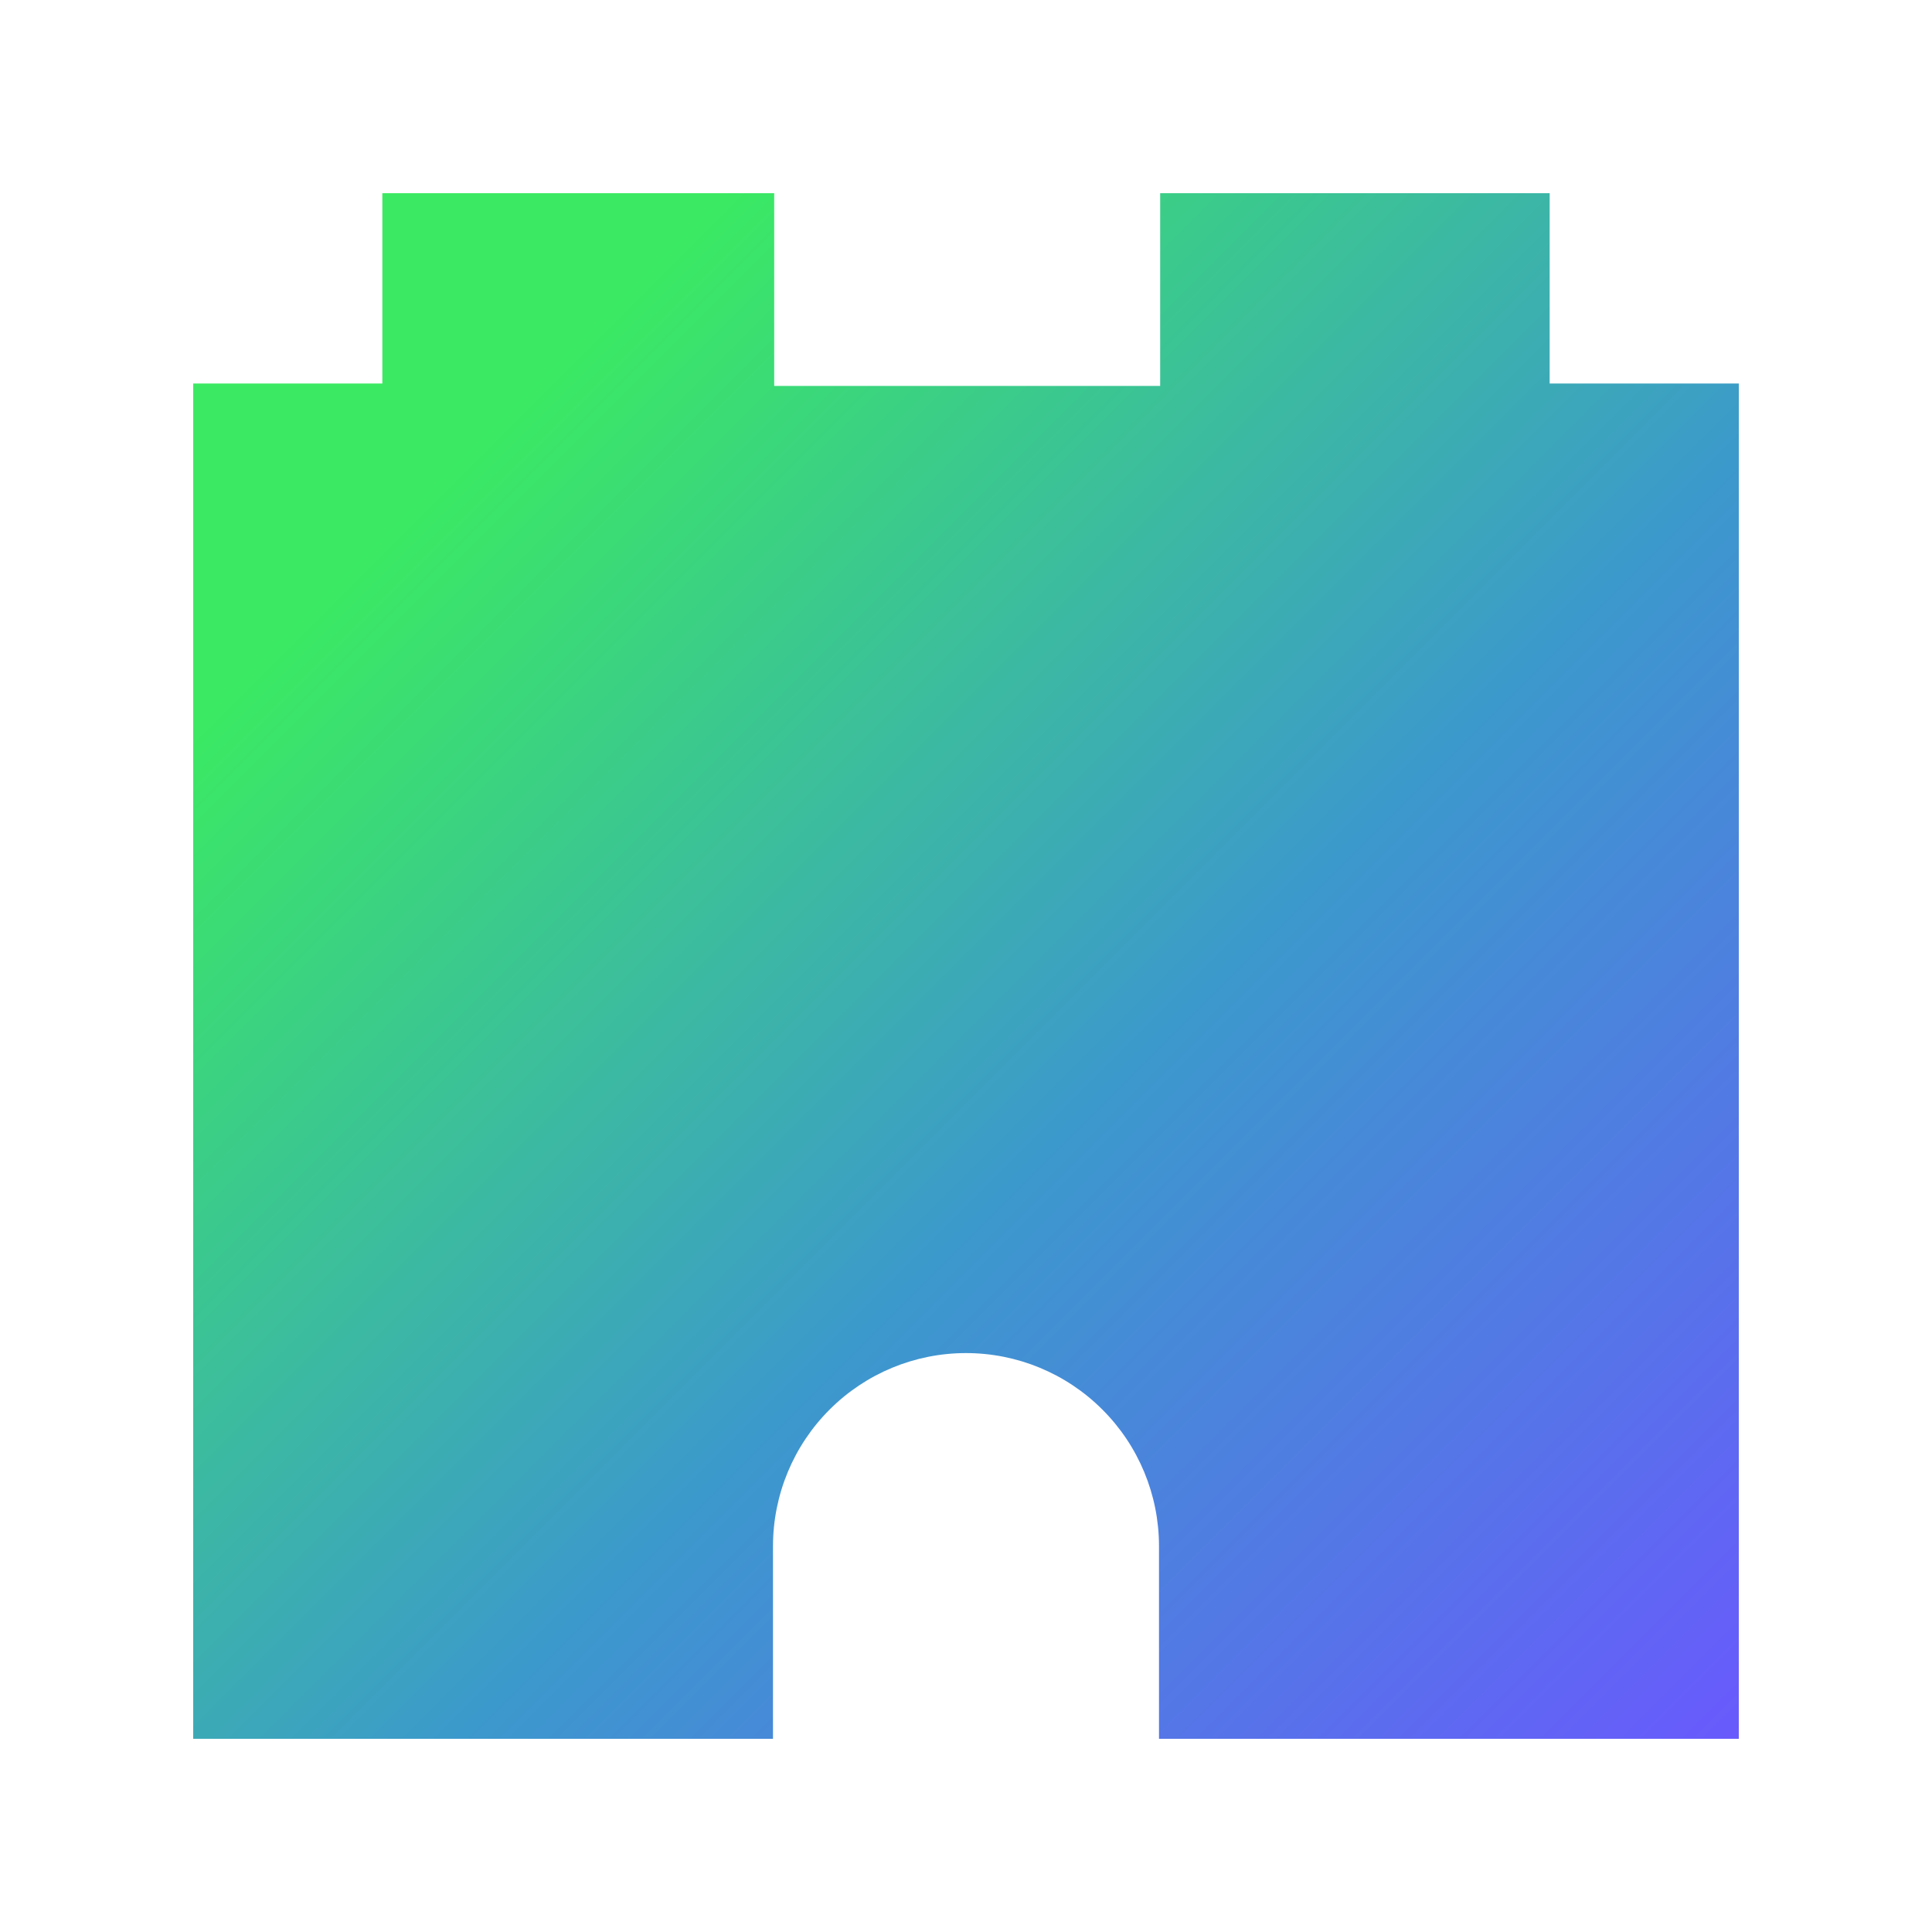
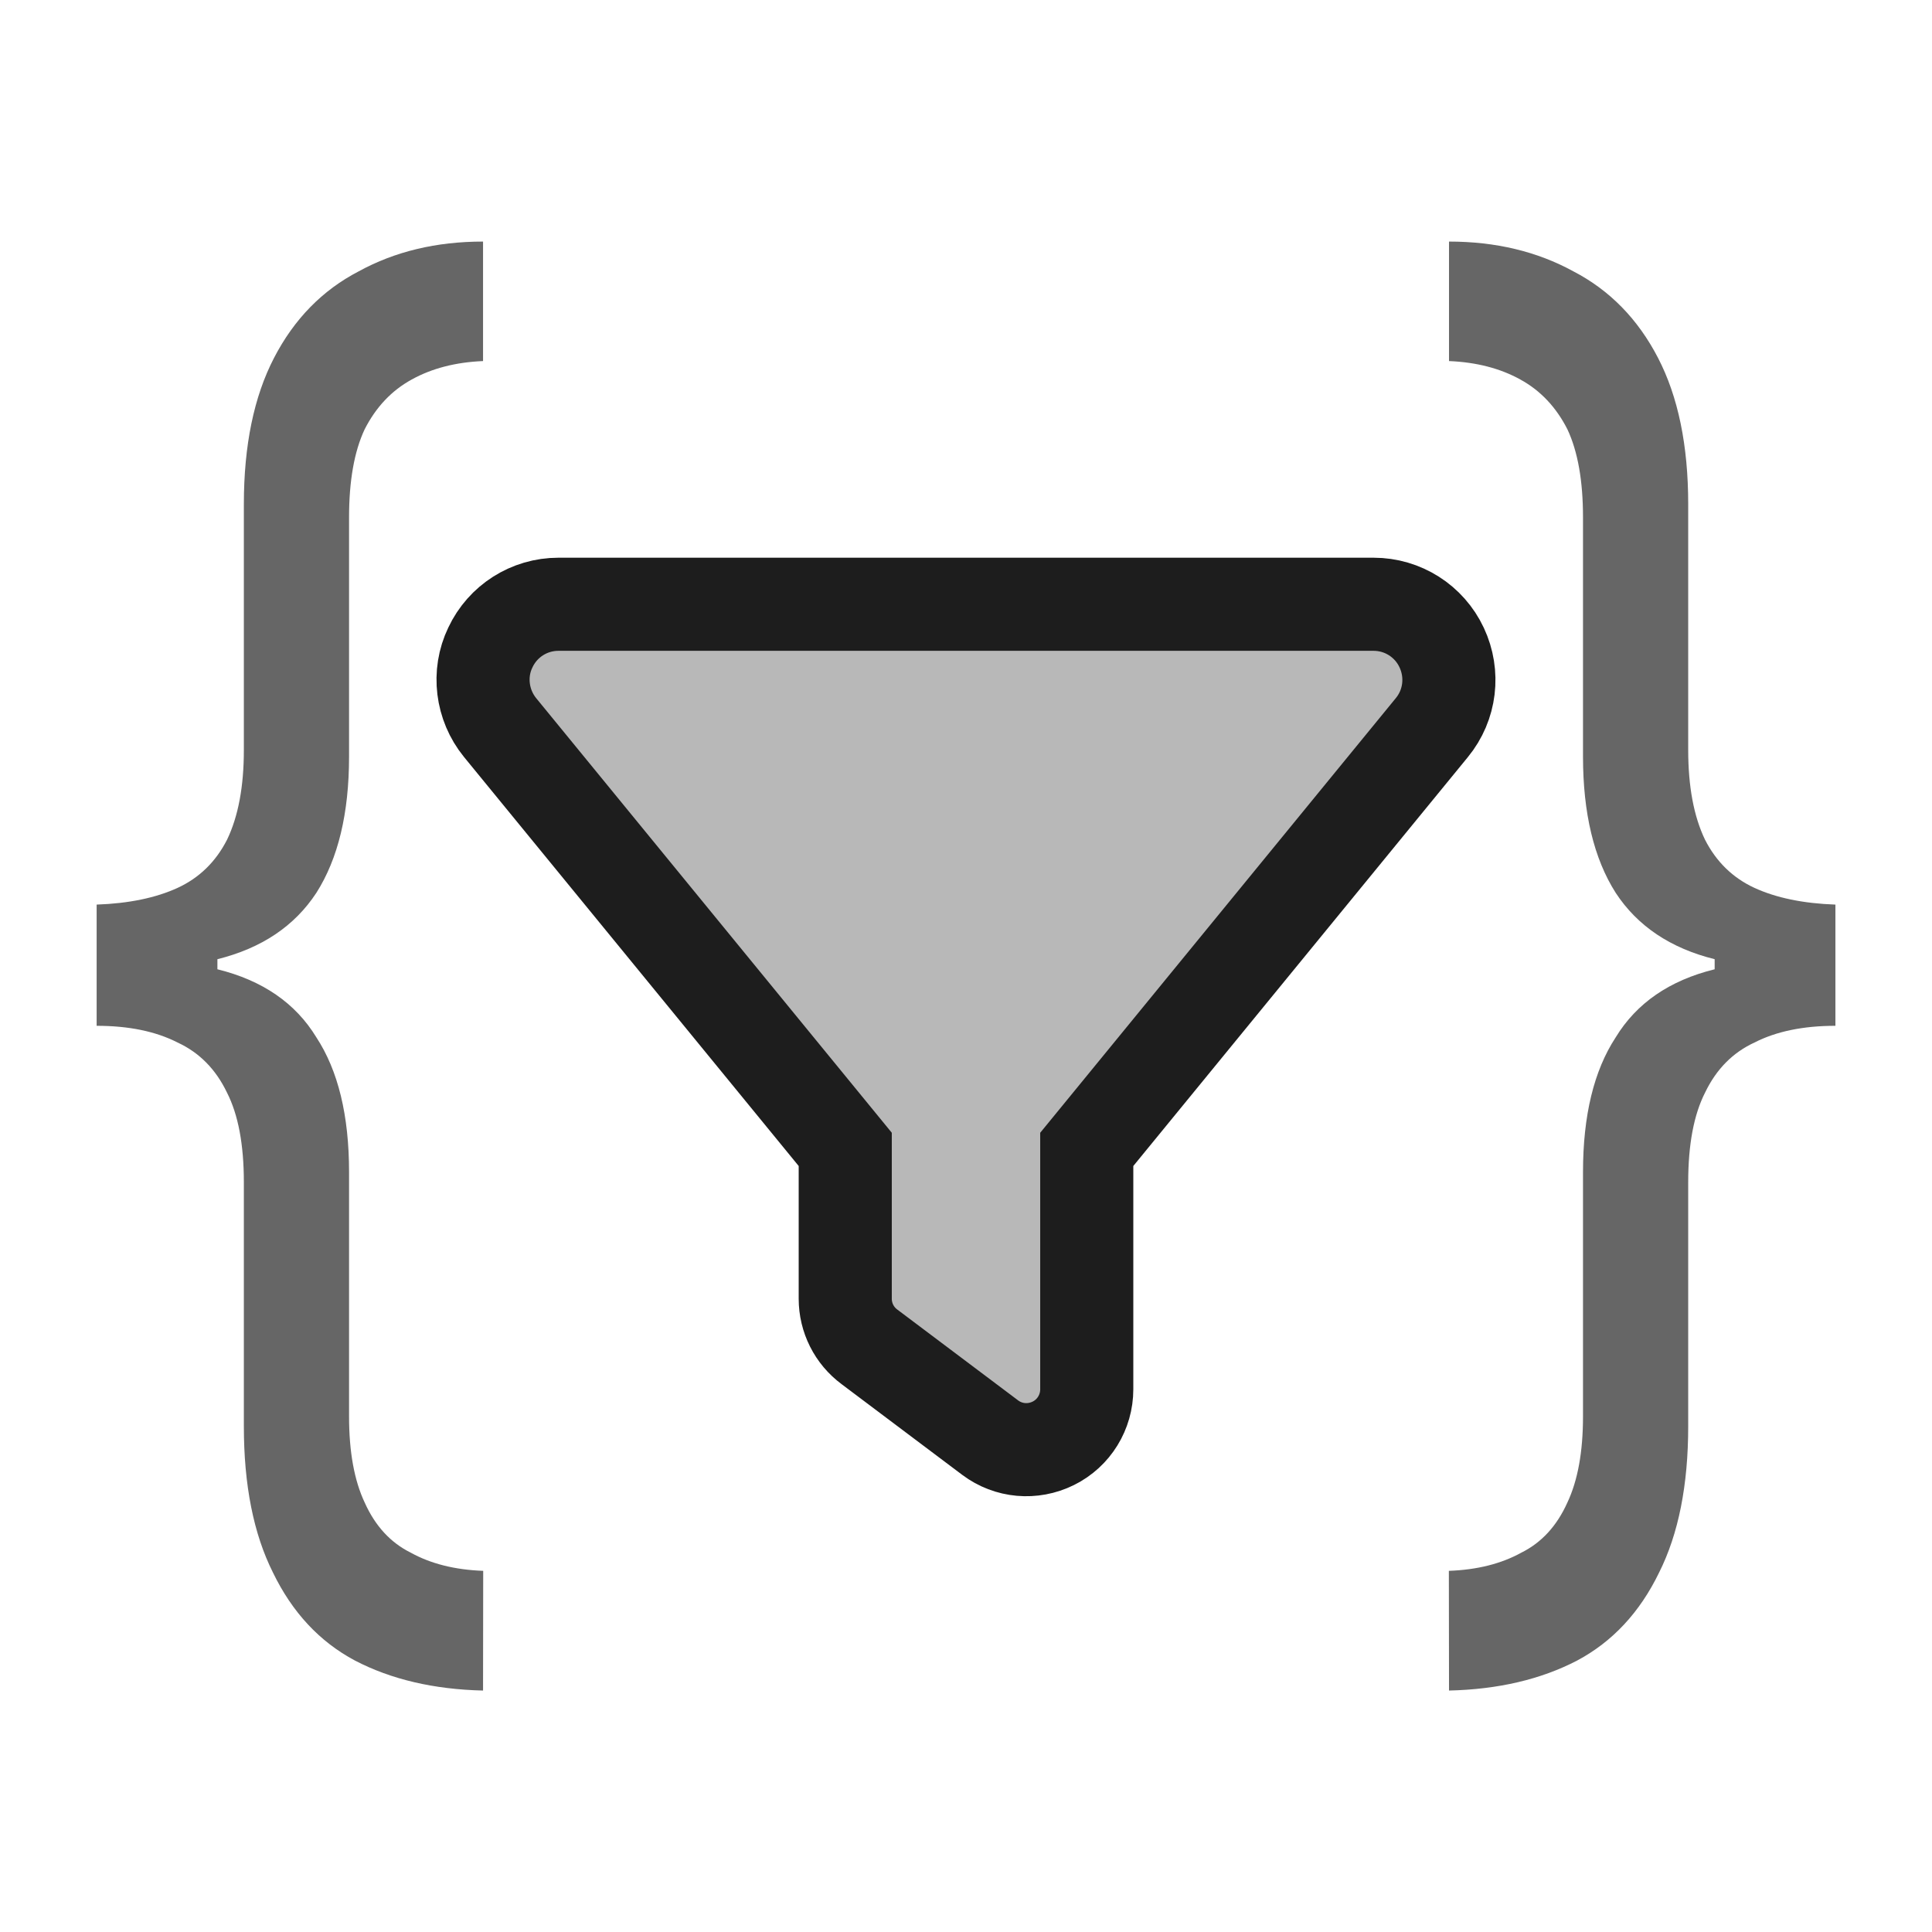
- <svg xmlns="http://www.w3.org/2000/svg" width="40" height="40" viewBox="0 0 40 40" fill="none">
-   <path d="M32.084 7.94V4H24.02V7.99H16.029V4H7.916V7.94H4V36H16.004V32.005C16.006 30.946 16.427 29.931 17.177 29.183C17.926 28.434 18.941 28.014 20 28.014C21.059 28.014 22.074 28.434 22.823 29.183C23.573 29.931 23.994 30.946 23.996 32.005V36H36V7.94H32.084Z" fill="url(#paint0_linear)" />
-   <defs>
-     <linearGradient id="paint0_linear" x1="2.942" y1="4.9" x2="37.777" y2="39.734" gradientUnits="userSpaceOnUse">
-       <stop offset="0.159" stop-color="#3BEA62" />
-       <stop offset="0.54" stop-color="#3C99CC" />
-       <stop offset="0.937" stop-color="#6B57FF" />
-     </linearGradient>
-   </defs>
+ <svg xmlns="http://www.w3.org/2000/svg" xmlns:xlink="http://www.w3.org/1999/xlink" width="40" height="40" viewBox="0 0 10.583 10.583" version="1.1" id="svg1" xml:space="preserve">
+   <defs id="defs1" />
+   <g id="layer1">
+     <g id="g13" style="fill:#666666">
+       <path d="M 3.104,7.894 Q 2.63,7.886 2.281,7.754 1.94,7.622 1.754,7.343 1.567,7.072 1.567,6.66 V 5.52 q 0,-0.264 -0.109,-0.419 Q 1.35,4.938 1.141,4.868 0.931,4.79 0.621,4.79 V 4.224 Q 0.931,4.216 1.141,4.146 1.35,4.076 1.459,3.921 1.567,3.758 1.567,3.502 v -1.148 q 0,-0.411 0.194,-0.683 Q 1.955,1.399 2.305,1.267 2.654,1.128 3.104,1.128 V 1.686 Q 2.84,1.694 2.646,1.772 2.452,1.849 2.343,2.005 2.243,2.16 2.243,2.416 v 1.117 q 0,0.396 -0.21,0.636 -0.21,0.233 -0.636,0.31 v 0.047 q 0.435,0.078 0.636,0.318 0.21,0.233 0.21,0.629 v 1.141 q 0,0.248 0.101,0.403 0.101,0.163 0.295,0.233 0.194,0.078 0.466,0.085 z" id="text1" style="font-size:7.76px;line-height:0.5;stroke-width:0.291" transform="scale(0.8524476,1.173093)" aria-label="{" />
+       <use x="0" y="0" xlink:href="#text1" id="use1" transform="matrix(-1,0,0,1,10.58333,1.0202373e-6)" />
+     </g>
+     <path d="M 2.686,3.547 C 2.754,3.402 2.899,3.31 3.059,3.31 h 4.465 c 0.16,0 0.305,0.092 0.373,0.237 0.068,0.145 0.048,0.315 -0.054,0.439 L 5.953,6.296 v 1.314 c 0,0.125 -0.07,0.24 -0.183,0.296 -0.113,0.056 -0.246,0.044 -0.346,-0.031 L 4.763,7.378 C 4.679,7.316 4.63,7.218 4.63,7.114 V 6.296 L 2.739,3.985 C 2.639,3.862 2.617,3.69 2.686,3.547 Z" id="path1" style="fill:#b8b8b8;fill-opacity:1;fill-rule:nonzero;stroke:#1d1d1d;stroke-width:0.51;stroke-dasharray:none;stroke-opacity:1" />
+   </g>
</svg>
